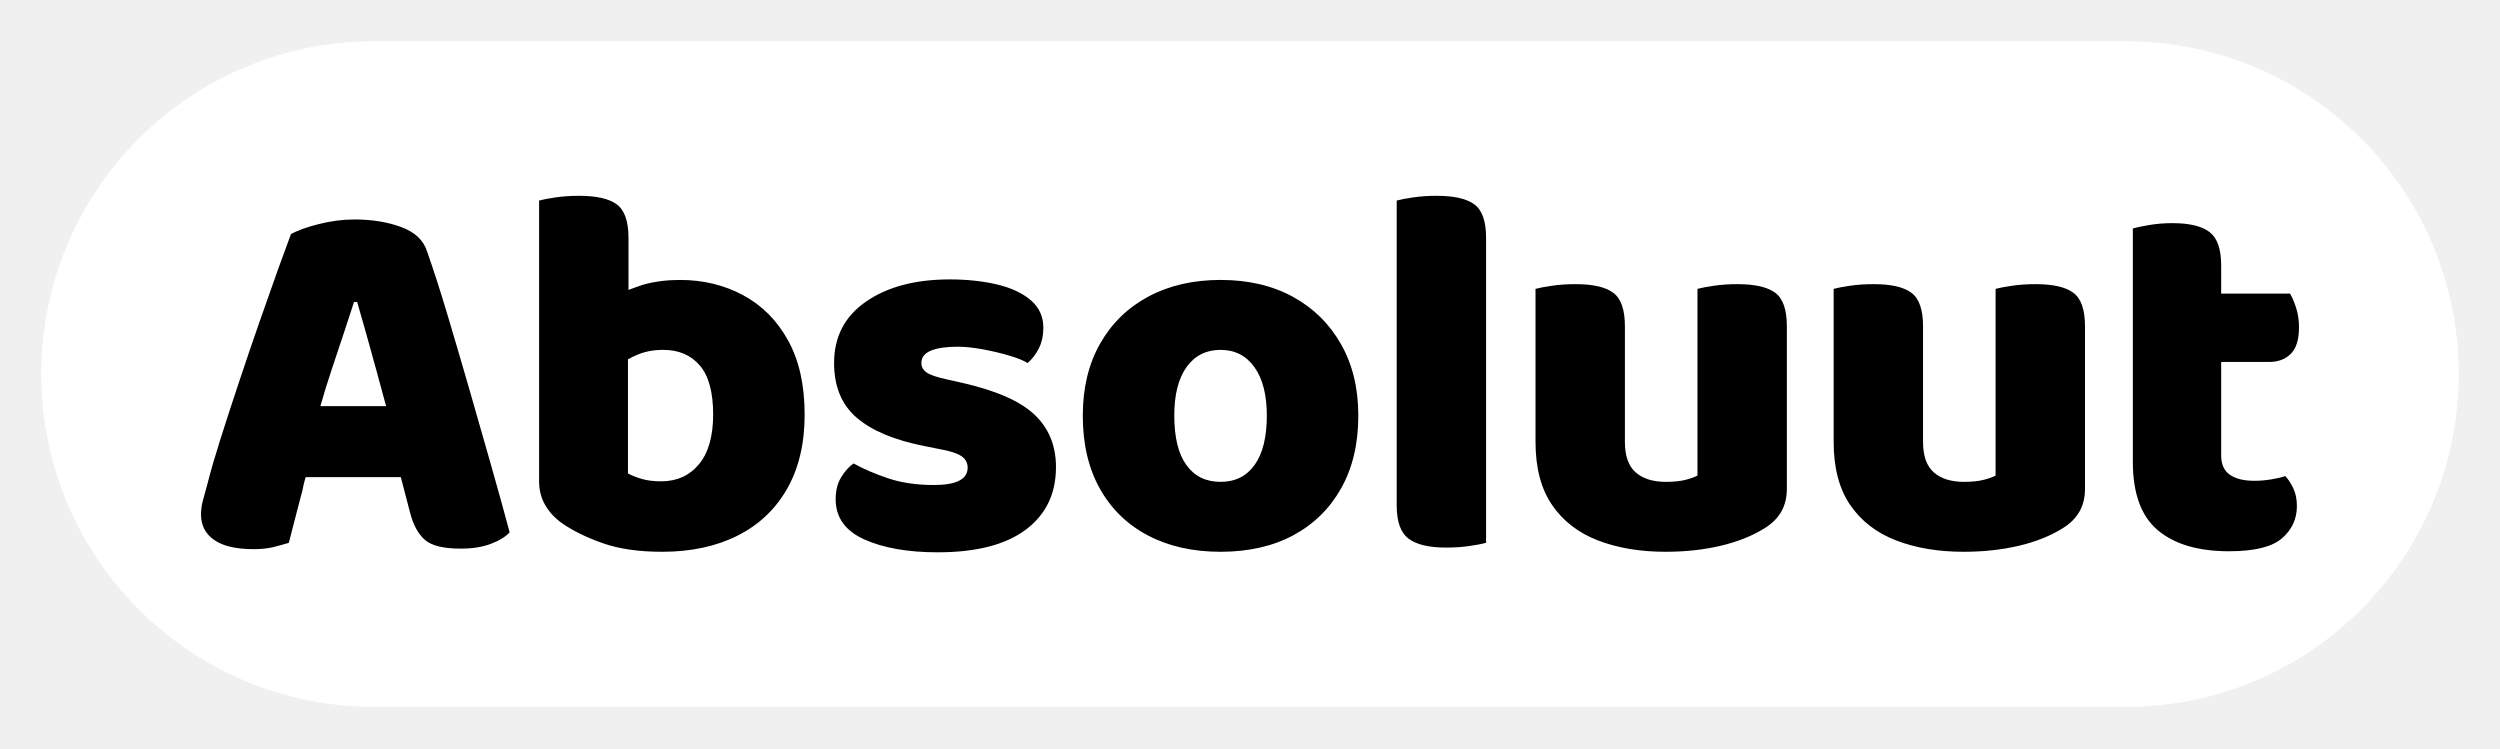
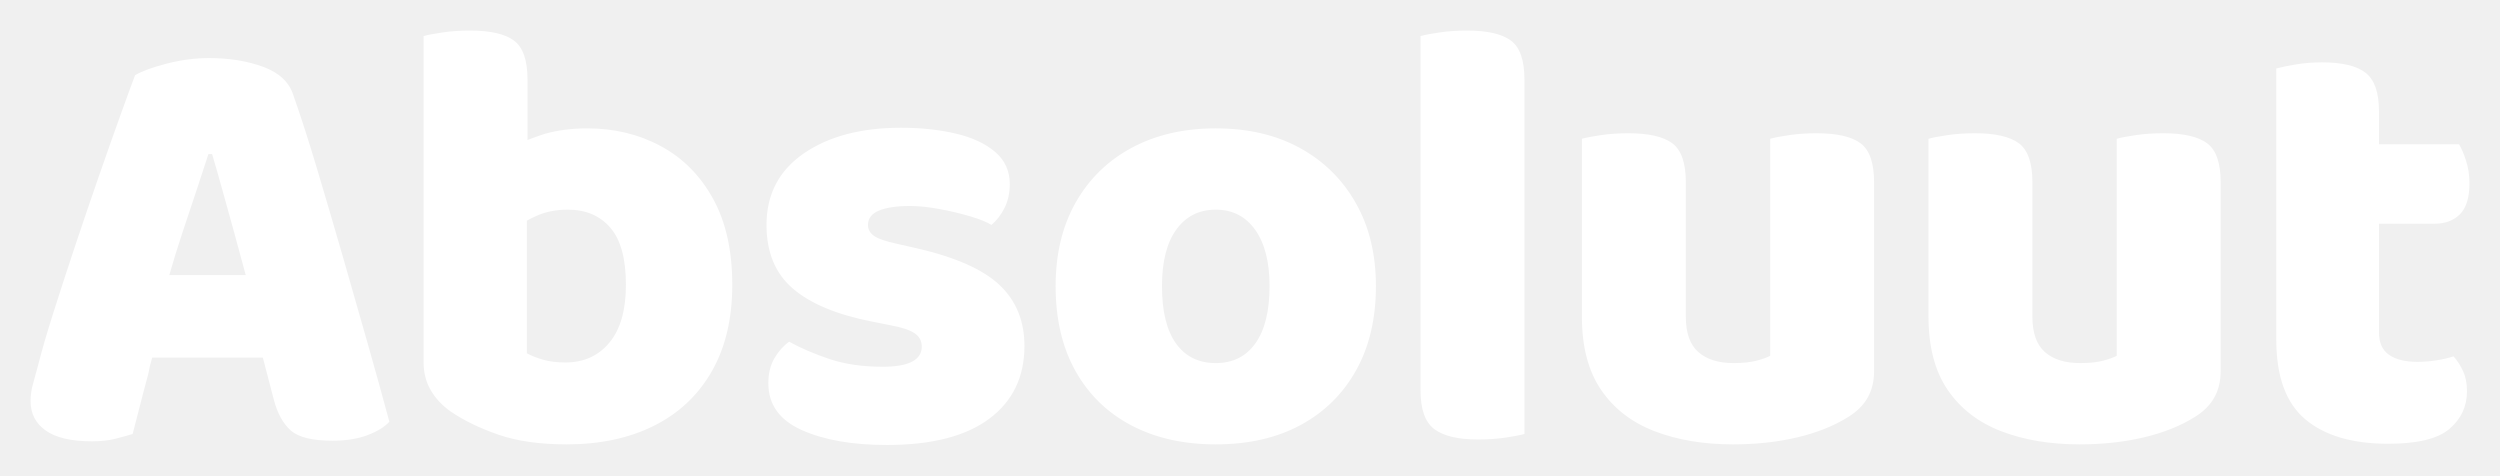
- <svg xmlns="http://www.w3.org/2000/svg" viewBox="0 0 3756.1 1124" width="3756.1" height="1124">
-   <path fill="#FFFFFF" d="M562 62 H3194.1 A500 500 0 0 1 3194.1 1062 H562 A500 500 0 0 1 562 62 Z" />
-   <path fill="#000000" d="M459.21 716.84Q456.05 727.11 454.47 736.59Q450.52 751.6 446.965 765.03Q443.41 778.46 440.25 791.1Q437.09 803.74 433.93 815.59Q423.66 818.75 411.02 821.91Q398.38 825.07 381.0 825.07Q341.5 825.07 321.75 811.245Q302.0 797.42 302.0 772.93Q302.0 761.87 305.16 750.81Q308.32 739.75 312.27 724.74Q318.59 699.46 331.23 659.565Q343.87 619.67 359.275 573.455Q374.68 527.24 390.085 483Q405.49 438.76 418.13 403.605Q430.77 368.45 437.09 351.86Q450.52 343.96 478.17 336.85Q505.82 329.74 532.68 329.74Q572.18 329.74 602.99 341.195Q633.8 352.65 641.7 377.93Q655.92 418.22 672.115 472.335Q688.31 526.45 705.295 585.305Q722.28 644.16 738.08 699.855Q753.88 755.55 765.73 799.79Q756.25 810.06 737.29 817.17Q718.33 824.28 692.26 824.28Q653.55 824.28 638.54 811.245Q623.53 798.21 616.42 771.35L602.2 716.84ZM536.63 453.77H531.89Q524.78 475.89 516.09 501.96Q507.4 528.03 497.92 556.47Q489.23 582.54 481.33 610.19H580.08Q572.18 581.75 565.07 554.89Q557.17 526.45 550.06 500.775Q542.95 475.1 536.63 453.77Z M1021.69 420.59Q1073.83 420.59 1116.49 443.5Q1159.15 466.41 1184.035 511.44Q1208.92 556.47 1208.92 622.83Q1208.92 688.4 1182.455 734.615Q1155.99 780.83 1107.8 804.925Q1059.61 829.02 994.83 829.02Q942.69 829.02 906.35 816.38Q870.01 803.74 844.73 786.36Q828.14 774.51 819.055 758.71Q809.97 742.91 809.97 723.16V301.3Q818.66 298.93 834.855 296.56Q851.05 294.19 870.01 294.19Q909.51 294.19 926.89 307.225Q944.27 320.26 944.27 357.39V435.6Q954.54 431.65 966.39 427.7Q991.67 420.59 1021.69 420.59ZM943.48 539.88V711.31Q952.17 716.05 964.415 719.605Q976.66 723.16 993.25 723.16Q1028.8 723.16 1050.13 697.485Q1071.46 671.81 1071.46 622.83Q1071.46 572.27 1051.315 548.965Q1031.17 525.66 996.41 525.66Q972.71 525.66 954.54 534.35Q949.01 536.72 943.48 539.88Z M1586.54 701.83Q1586.54 761.87 1541.115 795.84Q1495.69 829.81 1408.79 829.81Q1341.64 829.81 1298.585 810.455Q1255.53 791.1 1255.53 750.02Q1255.53 731.06 1263.43 717.63Q1271.33 704.2 1282.39 696.3Q1305.3 708.94 1334.925 718.815Q1364.55 728.69 1403.26 728.69Q1453.82 728.69 1453.82 702.62Q1453.82 691.56 1444.34 685.24Q1434.86 678.92 1412.74 674.97L1389.04 670.23Q1321.1 656.8 1287.13 627.57Q1253.16 598.34 1253.16 545.41Q1253.16 486.16 1301.35 452.98Q1349.54 419.8 1426.96 419.8Q1465.67 419.8 1497.665 427.305Q1529.66 434.81 1548.62 451.005Q1567.58 467.2 1567.58 492.48Q1567.58 509.86 1560.865 523.29Q1554.15 536.72 1543.88 545.41Q1535.19 539.88 1516.625 534.35Q1498.06 528.82 1476.73 524.87Q1455.4 520.92 1438.81 520.92Q1412.74 520.92 1398.52 526.845Q1384.3 532.77 1384.3 545.41Q1384.3 554.1 1392.2 559.63Q1400.1 565.16 1422.22 569.9L1446.71 575.43Q1522.55 592.81 1554.545 623.225Q1586.54 653.64 1586.54 701.83Z M2040.79 624.41Q2040.79 687.61 2015.115 733.43Q1989.44 779.25 1943.225 804.135Q1897.01 829.02 1833.81 829.02Q1771.4 829.02 1724.79 804.53Q1678.18 780.04 1652.505 734.22Q1626.83 688.4 1626.83 624.41Q1626.83 562 1652.9 516.18Q1678.97 470.36 1725.58 445.475Q1772.19 420.59 1833.81 420.59Q1896.22 420.59 1942.435 445.87Q1988.65 471.15 2014.72 516.97Q2040.79 562.79 2040.79 624.41ZM1833.81 525.66Q1801.42 525.66 1782.855 551.335Q1764.29 577.01 1764.29 624.41Q1764.29 673.39 1782.46 698.67Q1800.63 723.95 1833.81 723.95Q1866.99 723.95 1885.16 698.275Q1903.33 672.6 1903.33 624.41Q1903.33 577.8 1884.765 551.73Q1866.2 525.66 1833.81 525.66Z M2098.46 607.82V301.3Q2107.15 298.93 2123.345 296.56Q2139.54 294.19 2158.5 294.19Q2198.0 294.19 2215.38 307.225Q2232.76 320.26 2232.76 357.39V815.59Q2224.07 817.96 2207.875 820.33Q2191.68 822.7 2172.72 822.7Q2134.01 822.7 2116.235 809.27Q2098.46 795.84 2098.46 759.5Z M2307.02 663.91V434.02Q2315.71 431.65 2331.905 429.28Q2348.1 426.91 2367.06 426.91Q2406.56 426.91 2423.94 439.945Q2441.32 452.98 2441.32 490.11V663.91Q2441.32 695.51 2457.515 709.73Q2473.71 723.95 2502.94 723.95Q2521.11 723.95 2532.96 720.79Q2544.81 717.63 2550.34 714.47V434.02Q2559.03 431.65 2575.225 429.28Q2591.42 426.91 2610.38 426.91Q2649.88 426.91 2667.26 439.945Q2684.64 452.98 2684.64 490.11V734.22Q2684.64 753.97 2676.345 768.585Q2668.05 783.2 2651.46 793.47Q2623.81 810.85 2585.495 819.935Q2547.18 829.02 2502.15 829.02Q2445.27 829.02 2401.03 812.035Q2356.79 795.05 2331.905 758.71Q2307.02 722.37 2307.02 663.91Z M2754.95 663.91V434.02Q2763.64 431.65 2779.835 429.28Q2796.03 426.91 2814.99 426.91Q2854.49 426.91 2871.87 439.945Q2889.25 452.98 2889.25 490.11V663.91Q2889.25 695.51 2905.445 709.73Q2921.64 723.95 2950.87 723.95Q2969.04 723.95 2980.89 720.79Q2992.74 717.63 2998.27 714.47V434.02Q3006.96 431.65 3023.155 429.28Q3039.35 426.91 3058.31 426.91Q3097.81 426.91 3115.19 439.945Q3132.57 452.98 3132.57 490.11V734.22Q3132.57 753.97 3124.275 768.585Q3115.98 783.2 3099.39 793.47Q3071.74 810.85 3033.425 819.935Q2995.11 829.02 2950.08 829.02Q2893.2 829.02 2848.96 812.035Q2804.72 795.05 2779.835 758.71Q2754.95 722.37 2754.95 663.91Z M3204.46 607.82V343.17Q3213.15 340.8 3229.345 338.035Q3245.54 335.27 3263.71 335.27Q3302.42 335.27 3319.8 348.7Q3337.18 362.13 3337.18 398.47V441.13H3440.67Q3445.41 449.03 3449.755 462.46Q3454.1 475.89 3454.1 491.69Q3454.1 519.34 3441.855 531.585Q3429.61 543.83 3409.07 543.83H3337.18V684.45Q3337.18 704.2 3350.215 713.285Q3363.25 722.37 3386.95 722.37Q3398.8 722.37 3411.44 720.395Q3424.08 718.42 3433.56 715.26Q3440.67 723.16 3445.805 734.22Q3450.94 745.28 3450.94 760.29Q3450.94 789.52 3428.425 808.875Q3405.91 828.23 3349.03 828.23Q3279.51 828.23 3241.985 796.63Q3204.46 765.03 3204.46 693.93Z" />
-   <path fill="#000000" d="M302 562 a0 0 0 1 0 0 0 a0 0 0 1 0 -0 0 Z" />
+ <svg xmlns="http://www.w3.org/2000/svg" viewBox="0 0 4090 778" width="4090" height="778">
+   <path fill="#FFFFFF" d="M249.0 585.0Q245.0 598.0 243.0 610.0Q238.0 629.0 233.5 646.0Q229.0 663.0 225.0 679.0Q221.0 695.0 217.0 710.0Q204.0 714.0 188.0 718.0Q172.0 722.0 150.0 722.0Q100.0 722.0 75.0 704.5Q50.0 687.0 50.0 656.0Q50.0 642.0 54.0 628.0Q58.0 614.0 63.0 595.0Q71.0 563.0 87.0 512.5Q103.0 462.0 122.5 403.5Q142.0 345.0 161.5 289.0Q181.0 233.0 197.0 188.5Q213.0 144.0 221.0 123.0Q238.0 113.0 273.0 104.0Q308.0 95.0 342.0 95.0Q392.0 95.0 431.0 109.5Q470.0 124.0 480.0 156.0Q498.0 207.0 518.5 275.5Q539.0 344.0 560.5 418.5Q582.0 493.0 602.0 563.5Q622.0 634.0 637.0 690.0Q625.0 703.0 601.0 712.0Q577.0 721.0 544.0 721.0Q495.0 721.0 476.0 704.5Q457.0 688.0 448.0 654.0L430.0 585.0ZM347.0 252.0H341.0Q332.0 280.0 321.0 313.0Q310.0 346.0 298.0 382.0Q287.0 415.0 277.0 450.0H402.0Q392.0 414.0 383.0 380.0Q373.0 344.0 364.0 311.5Q355.0 279.0 347.0 252.0Z M961.0 210.0Q1027.0 210.0 1081.0 239.0Q1135.0 268.0 1166.5 325.0Q1198.0 382.0 1198.0 466.0Q1198.0 549.0 1164.5 607.5Q1131.0 666.0 1070.0 696.5Q1009.0 727.0 927.0 727.0Q861.0 727.0 815.0 711.0Q769.0 695.0 737.0 673.0Q716.0 658.0 704.5 638.0Q693.0 618.0 693.0 593.0V59.0Q704.0 56.0 724.5 53.0Q745.0 50.0 769.0 50.0Q819.0 50.0 841.0 66.5Q863.0 83.0 863.0 130.0V229.0Q876.0 224.0 891.0 219.0Q923.0 210.0 961.0 210.0ZM862.0 361.0V578.0Q873.0 584.0 888.5 588.5Q904.0 593.0 925.0 593.0Q970.0 593.0 997.0 560.5Q1024.0 528.0 1024.0 466.0Q1024.0 402.0 998.5 372.5Q973.0 343.0 929.0 343.0Q899.0 343.0 876.0 354.0Q869.0 357.0 862.0 361.0Z M1676.0 566.0Q1676.0 642.0 1618.5 685.0Q1561.0 728.0 1451.0 728.0Q1366.0 728.0 1311.5 703.5Q1257.0 679.0 1257.0 627.0Q1257.0 603.0 1267.0 586.0Q1277.0 569.0 1291.0 559.0Q1320.0 575.0 1357.5 587.5Q1395.0 600.0 1444.0 600.0Q1508.0 600.0 1508.0 567.0Q1508.0 553.0 1496.0 545.0Q1484.0 537.0 1456.0 532.0L1426.0 526.0Q1340.0 509.0 1297.0 472.0Q1254.0 435.0 1254.0 368.0Q1254.0 293.0 1315.0 251.0Q1376.0 209.0 1474.0 209.0Q1523.0 209.0 1563.5 218.5Q1604.0 228.0 1628.0 248.5Q1652.0 269.0 1652.0 301.0Q1652.0 323.0 1643.5 340.0Q1635.0 357.0 1622.0 368.0Q1611.0 361.0 1587.5 354.0Q1564.0 347.0 1537.0 342.0Q1510.0 337.0 1489.0 337.0Q1456.0 337.0 1438.0 344.5Q1420.0 352.0 1420.0 368.0Q1420.0 379.0 1430.0 386.0Q1440.0 393.0 1468.0 399.0L1499.0 406.0Q1595.0 428.0 1635.5 466.5Q1676.0 505.0 1676.0 566.0Z M2251.0 468.0Q2251.0 548.0 2218.5 606.0Q2186.0 664.0 2127.5 695.5Q2069.0 727.0 1989.0 727.0Q1910.0 727.0 1851.0 696.0Q1792.0 665.0 1759.5 607.0Q1727.0 549.0 1727.0 468.0Q1727.0 389.0 1760.0 331.0Q1793.0 273.0 1852.0 241.5Q1911.0 210.0 1989.0 210.0Q2068.0 210.0 2126.5 242.0Q2185.0 274.0 2218.0 332.0Q2251.0 390.0 2251.0 468.0ZM1989.0 343.0Q1948.0 343.0 1924.5 375.5Q1901.0 408.0 1901.0 468.0Q1901.0 530.0 1924.0 562.0Q1947.0 594.0 1989.0 594.0Q2031.0 594.0 2054.0 561.5Q2077.0 529.0 2077.0 468.0Q2077.0 409.0 2053.5 376.0Q2030.0 343.0 1989.0 343.0Z M2324.0 447.0V59.0Q2335.0 56.0 2355.5 53.0Q2376.0 50.0 2400.0 50.0Q2450.0 50.0 2472.0 66.5Q2494.0 83.0 2494.0 130.0V710.0Q2483.0 713.0 2462.5 716.0Q2442.0 719.0 2418.0 719.0Q2369.0 719.0 2346.5 702.0Q2324.0 685.0 2324.0 639.0Z M2588.0 518.0V227.0Q2599.0 224.0 2619.5 221.0Q2640.0 218.0 2664.0 218.0Q2714.0 218.0 2736.0 234.5Q2758.0 251.0 2758.0 298.0V518.0Q2758.0 558.0 2778.5 576.0Q2799.0 594.0 2836.0 594.0Q2859.0 594.0 2874.0 590.0Q2889.0 586.0 2896.0 582.0V227.0Q2907.0 224.0 2927.5 221.0Q2948.0 218.0 2972.0 218.0Q3022.0 218.0 3044.0 234.5Q3066.0 251.0 3066.0 298.0V607.0Q3066.0 632.0 3055.5 650.5Q3045.0 669.0 3024.0 682.0Q2989.0 704.0 2940.5 715.5Q2892.0 727.0 2835.0 727.0Q2763.0 727.0 2707.0 705.5Q2651.0 684.0 2619.5 638.0Q2588.0 592.0 2588.0 518.0Z M3155.0 518.0V227.0Q3166.0 224.0 3186.5 221.0Q3207.0 218.0 3231.0 218.0Q3281.0 218.0 3303.0 234.5Q3325.0 251.0 3325.0 298.0V518.0Q3325.0 558.0 3345.5 576.0Q3366.0 594.0 3403.0 594.0Q3426.0 594.0 3441.0 590.0Q3456.0 586.0 3463.0 582.0V227.0Q3474.0 224.0 3494.5 221.0Q3515.0 218.0 3539.0 218.0Q3589.0 218.0 3611.0 234.5Q3633.0 251.0 3633.0 298.0V607.0Q3633.0 632.0 3622.5 650.5Q3612.0 669.0 3591.0 682.0Q3556.0 704.0 3507.5 715.5Q3459.0 727.0 3402.0 727.0Q3330.0 727.0 3274.0 705.5Q3218.0 684.0 3186.5 638.0Q3155.0 592.0 3155.0 518.0Z M3724.0 447.0V112.0Q3735.0 109.0 3755.5 105.5Q3776.0 102.0 3799.0 102.0Q3848.0 102.0 3870.0 119.0Q3892.0 136.0 3892.0 182.0V236.0H4023.0Q4029.0 246.0 4034.5 263.0Q4040.0 280.0 4040.0 300.0Q4040.0 335.0 4024.5 350.5Q4009.0 366.0 3983.0 366.0H3892.0V544.0Q3892.0 569.0 3908.5 580.5Q3925.0 592.0 3955.0 592.0Q3970.0 592.0 3986.0 589.5Q4002.0 587.0 4014.0 583.0Q4023.0 593.0 4029.5 607.0Q4036.0 621.0 4036.0 640.0Q4036.0 677.0 4007.5 701.5Q3979.0 726.0 3907.0 726.0Q3819.0 726.0 3771.5 686.0Q3724.0 646.0 3724.0 556.0Z" />
</svg>
